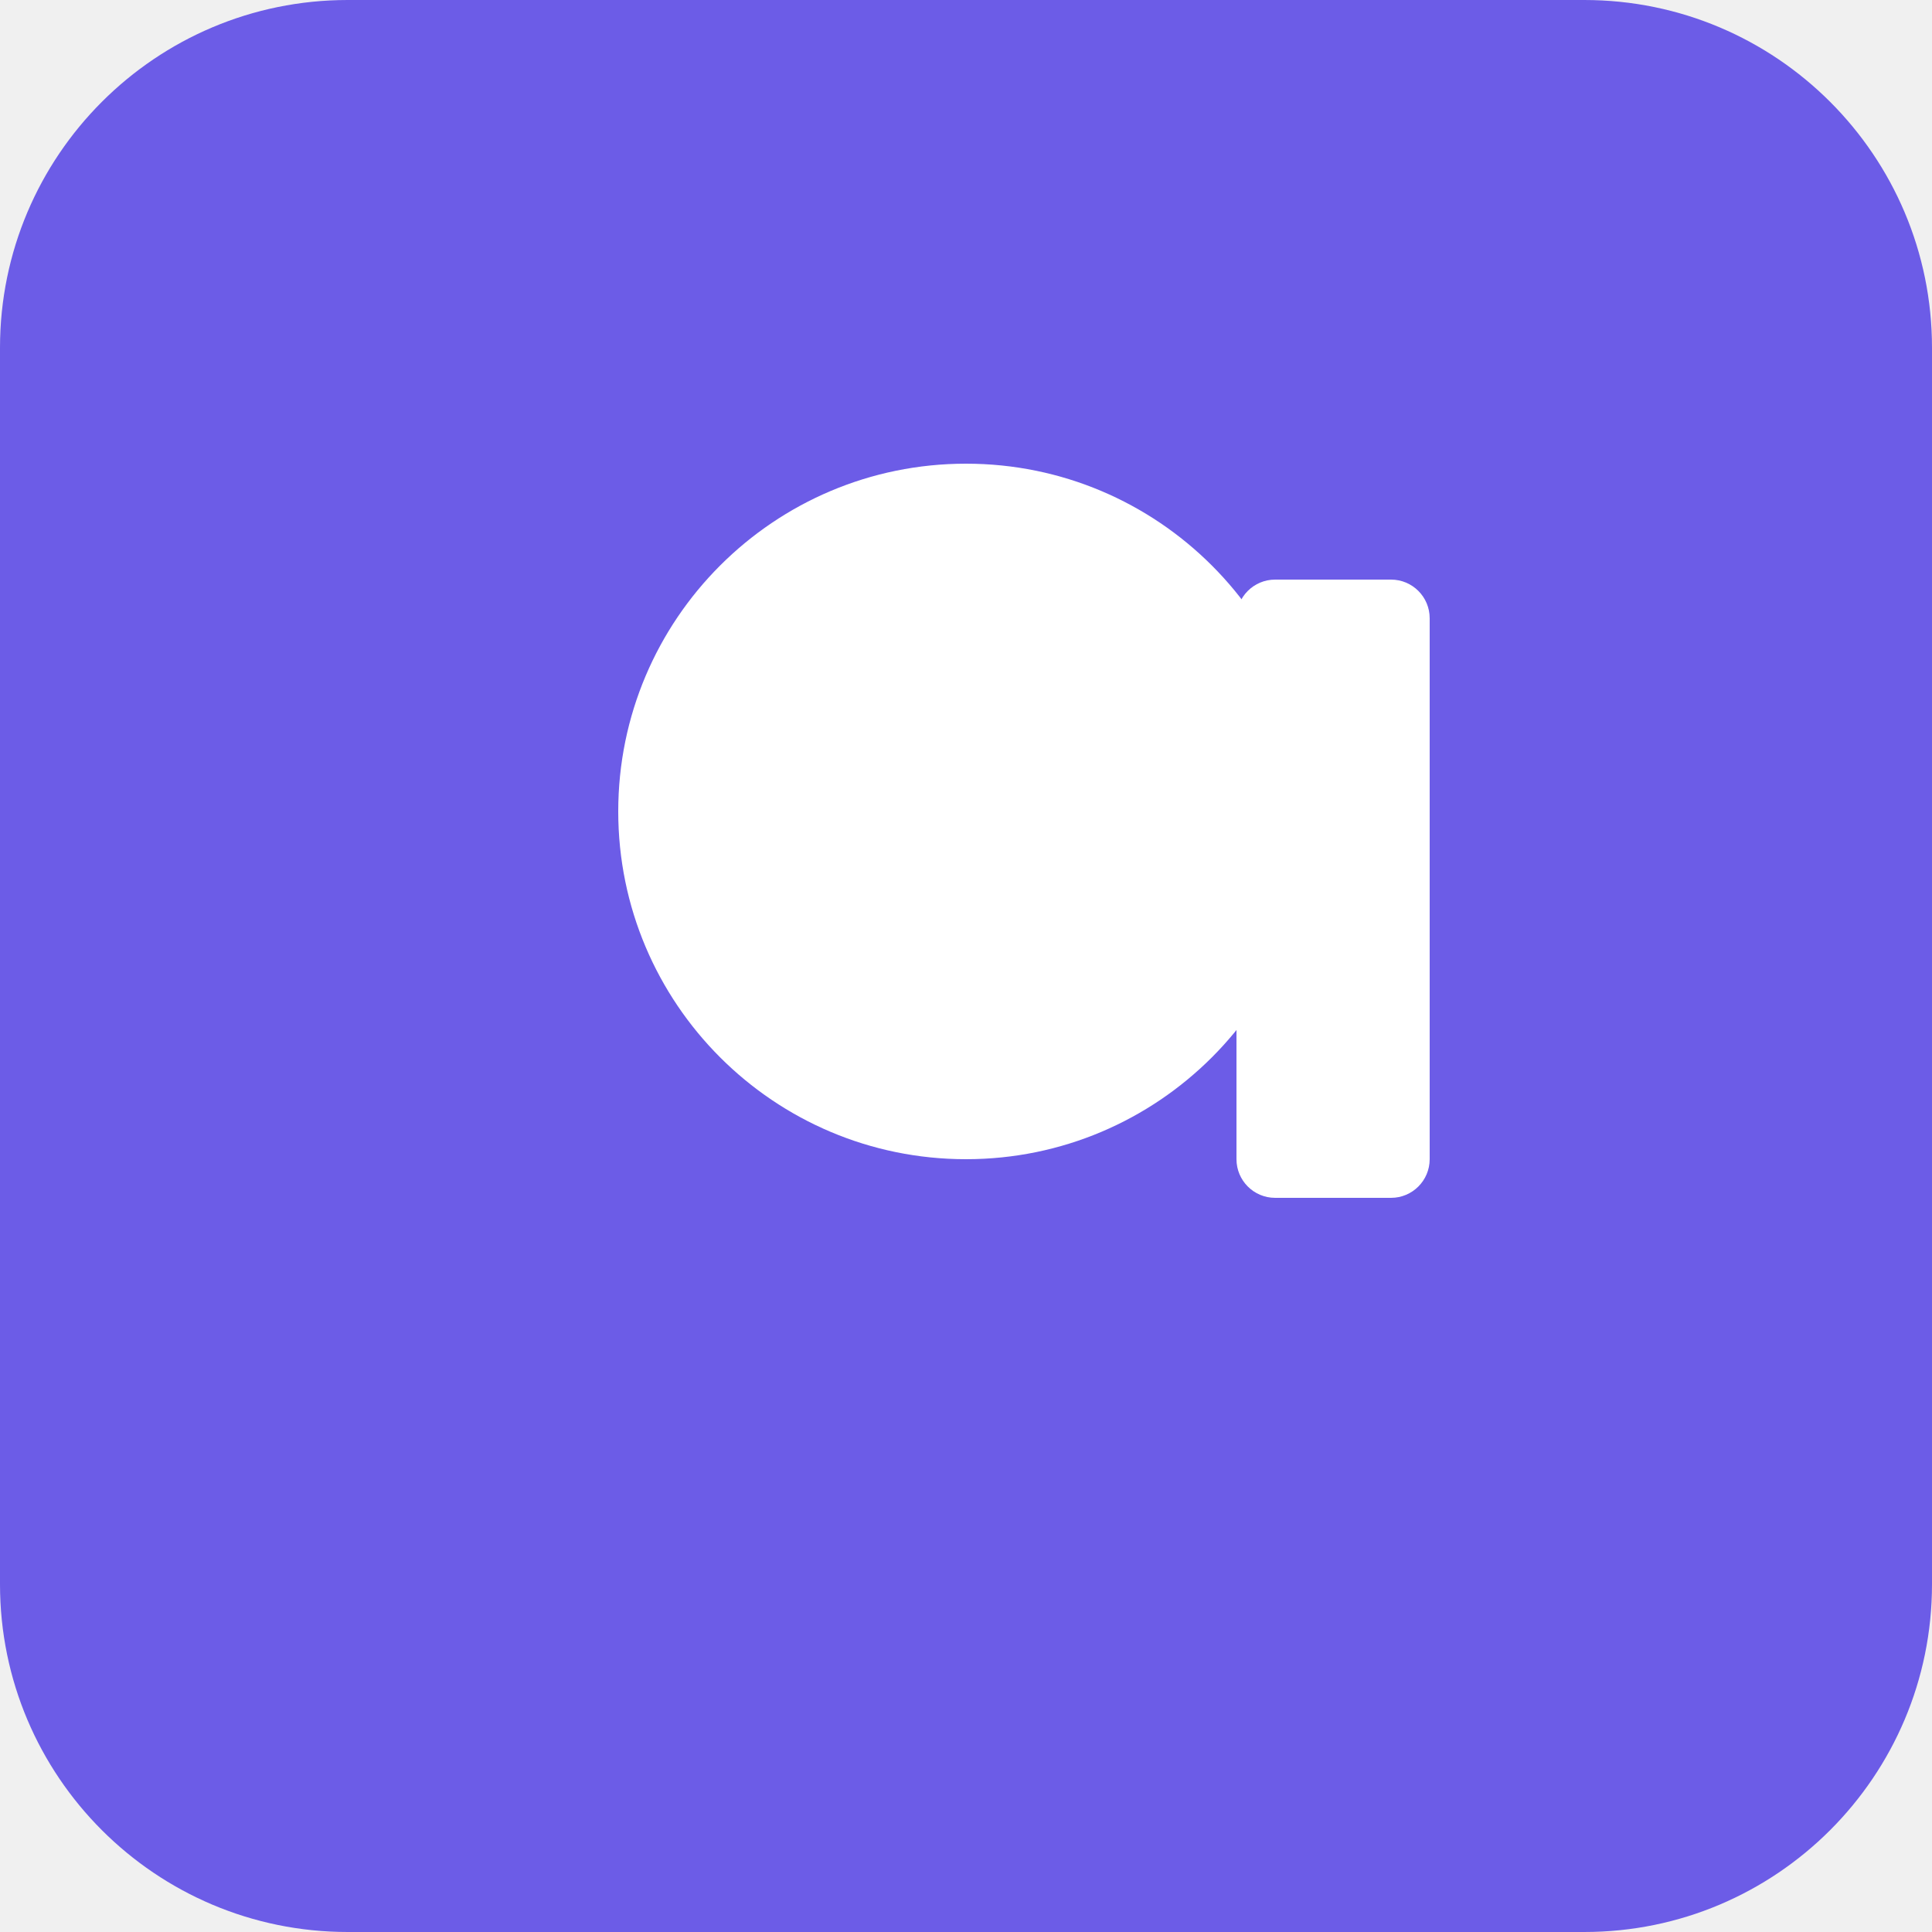
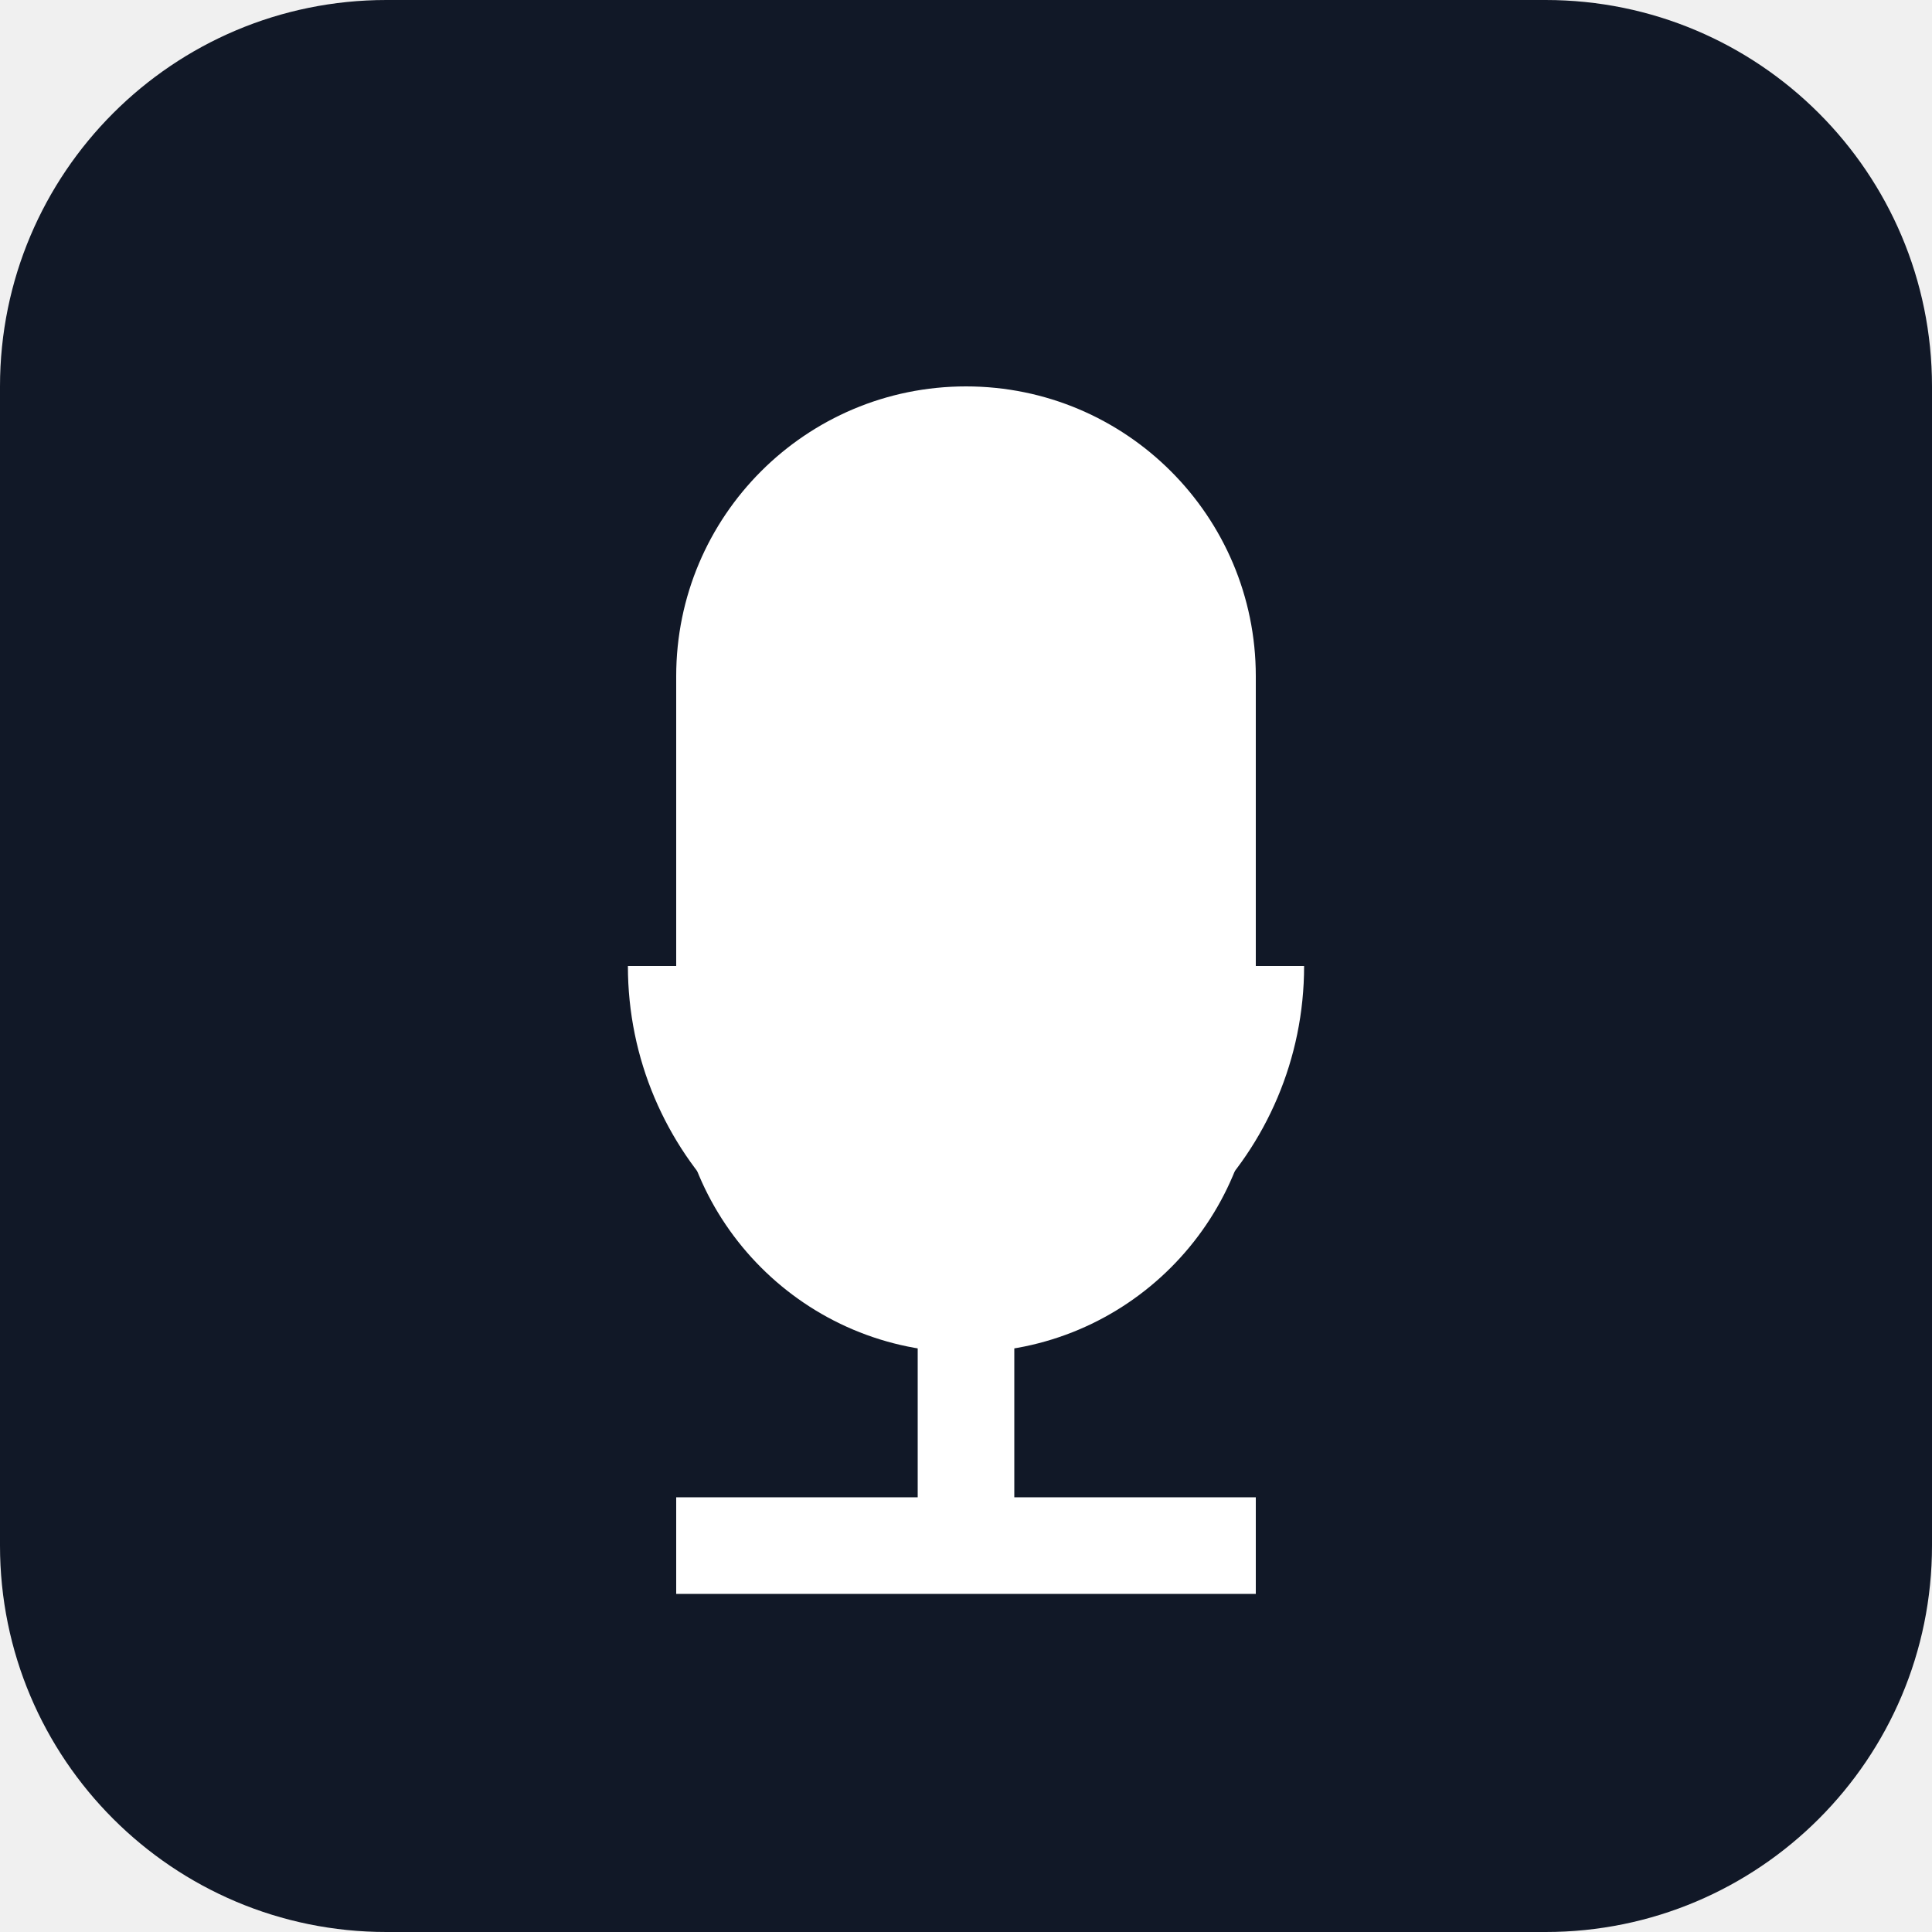
<svg xmlns="http://www.w3.org/2000/svg" viewBox="0 0 100 100">
-   <rect width="100" height="100" rx="18" fill="#6c5ce7" />
-   <g transform="translate(18,18)">
-     <circle cx="32" cy="24" r="18" fill="#fff" />
-     <rect x="46" y="12" width="10" height="32" rx="2" fill="#fff" />
-   </g>
+   <rect width="100" height="100" rx="20" fill="#111827" />
+   <path d="M50 20a15 15 0 0 1 15 15v20a15 15 0 0 1-30 0V35a15 15 0 0 1 15-15z" fill="#ffffff" />
+   <path d="M35 50a15 15 0 0 0 30 0" stroke="#ffffff" stroke-width="5" fill="none" />
+   <line x1="50" y1="65" x2="50" y2="80" stroke="#ffffff" stroke-width="5" />
+   <line x1="35" y1="80" x2="65" y2="80" stroke="#ffffff" stroke-width="5" />
</svg>
